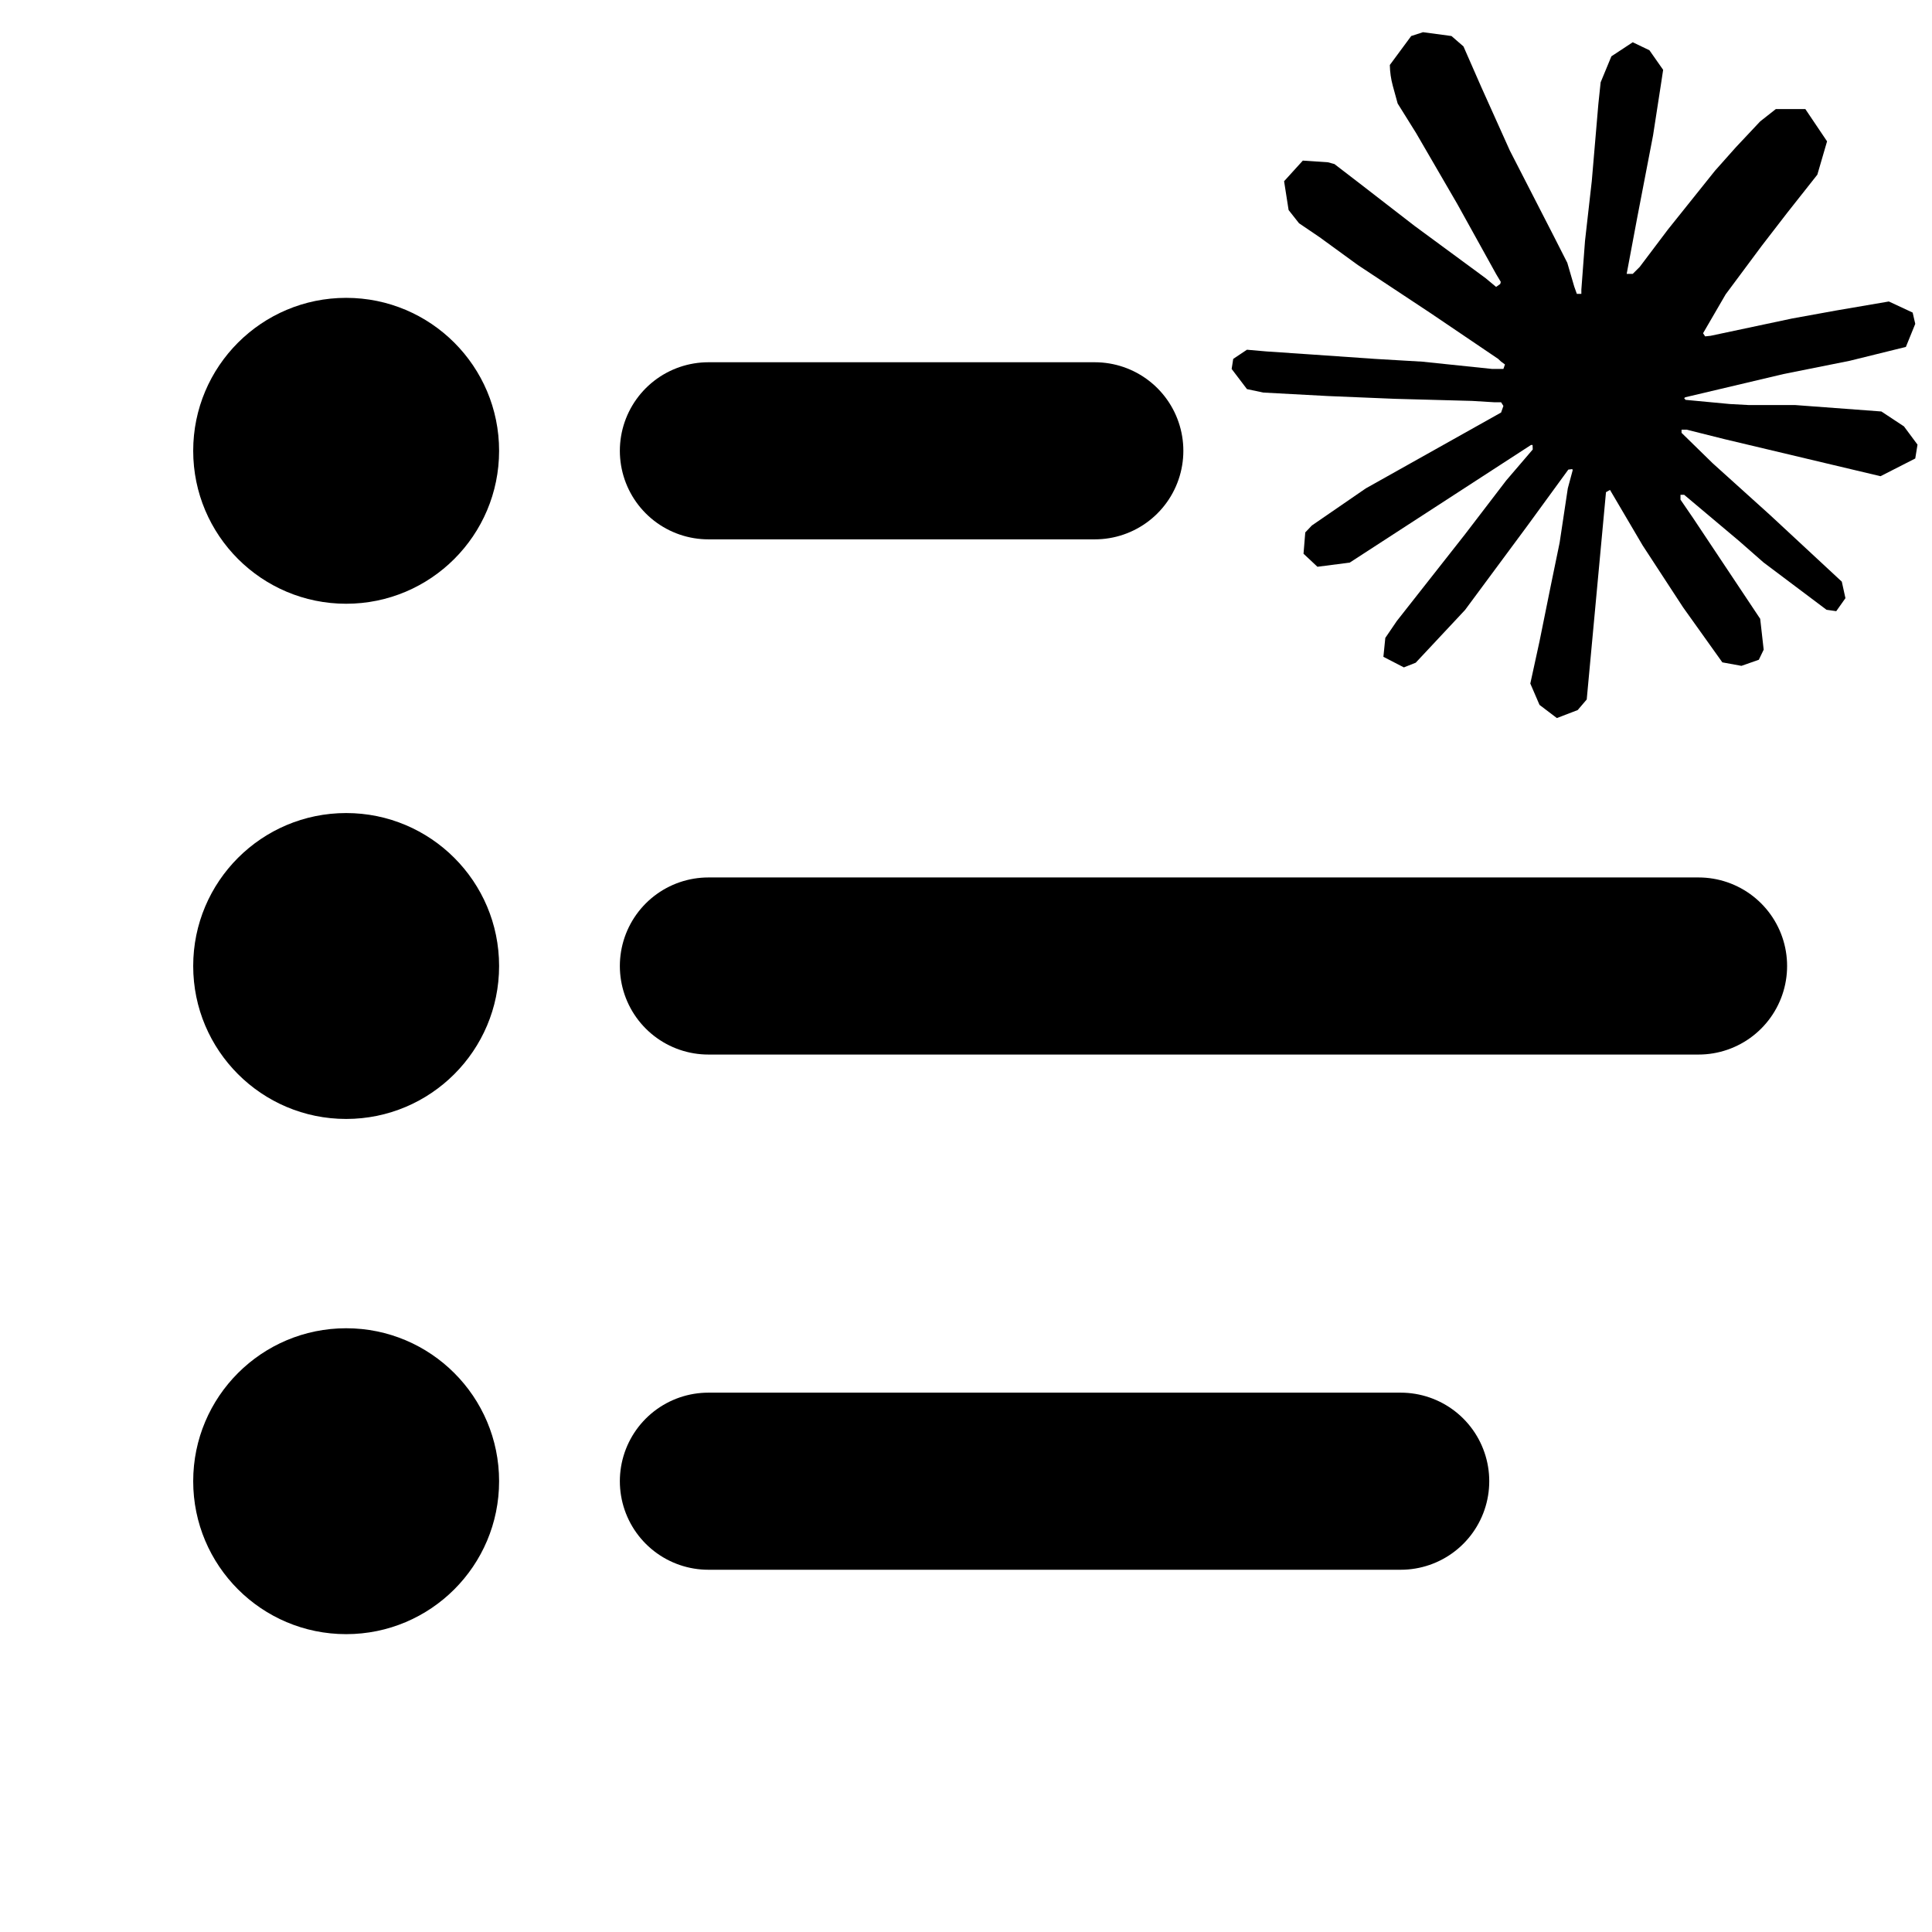
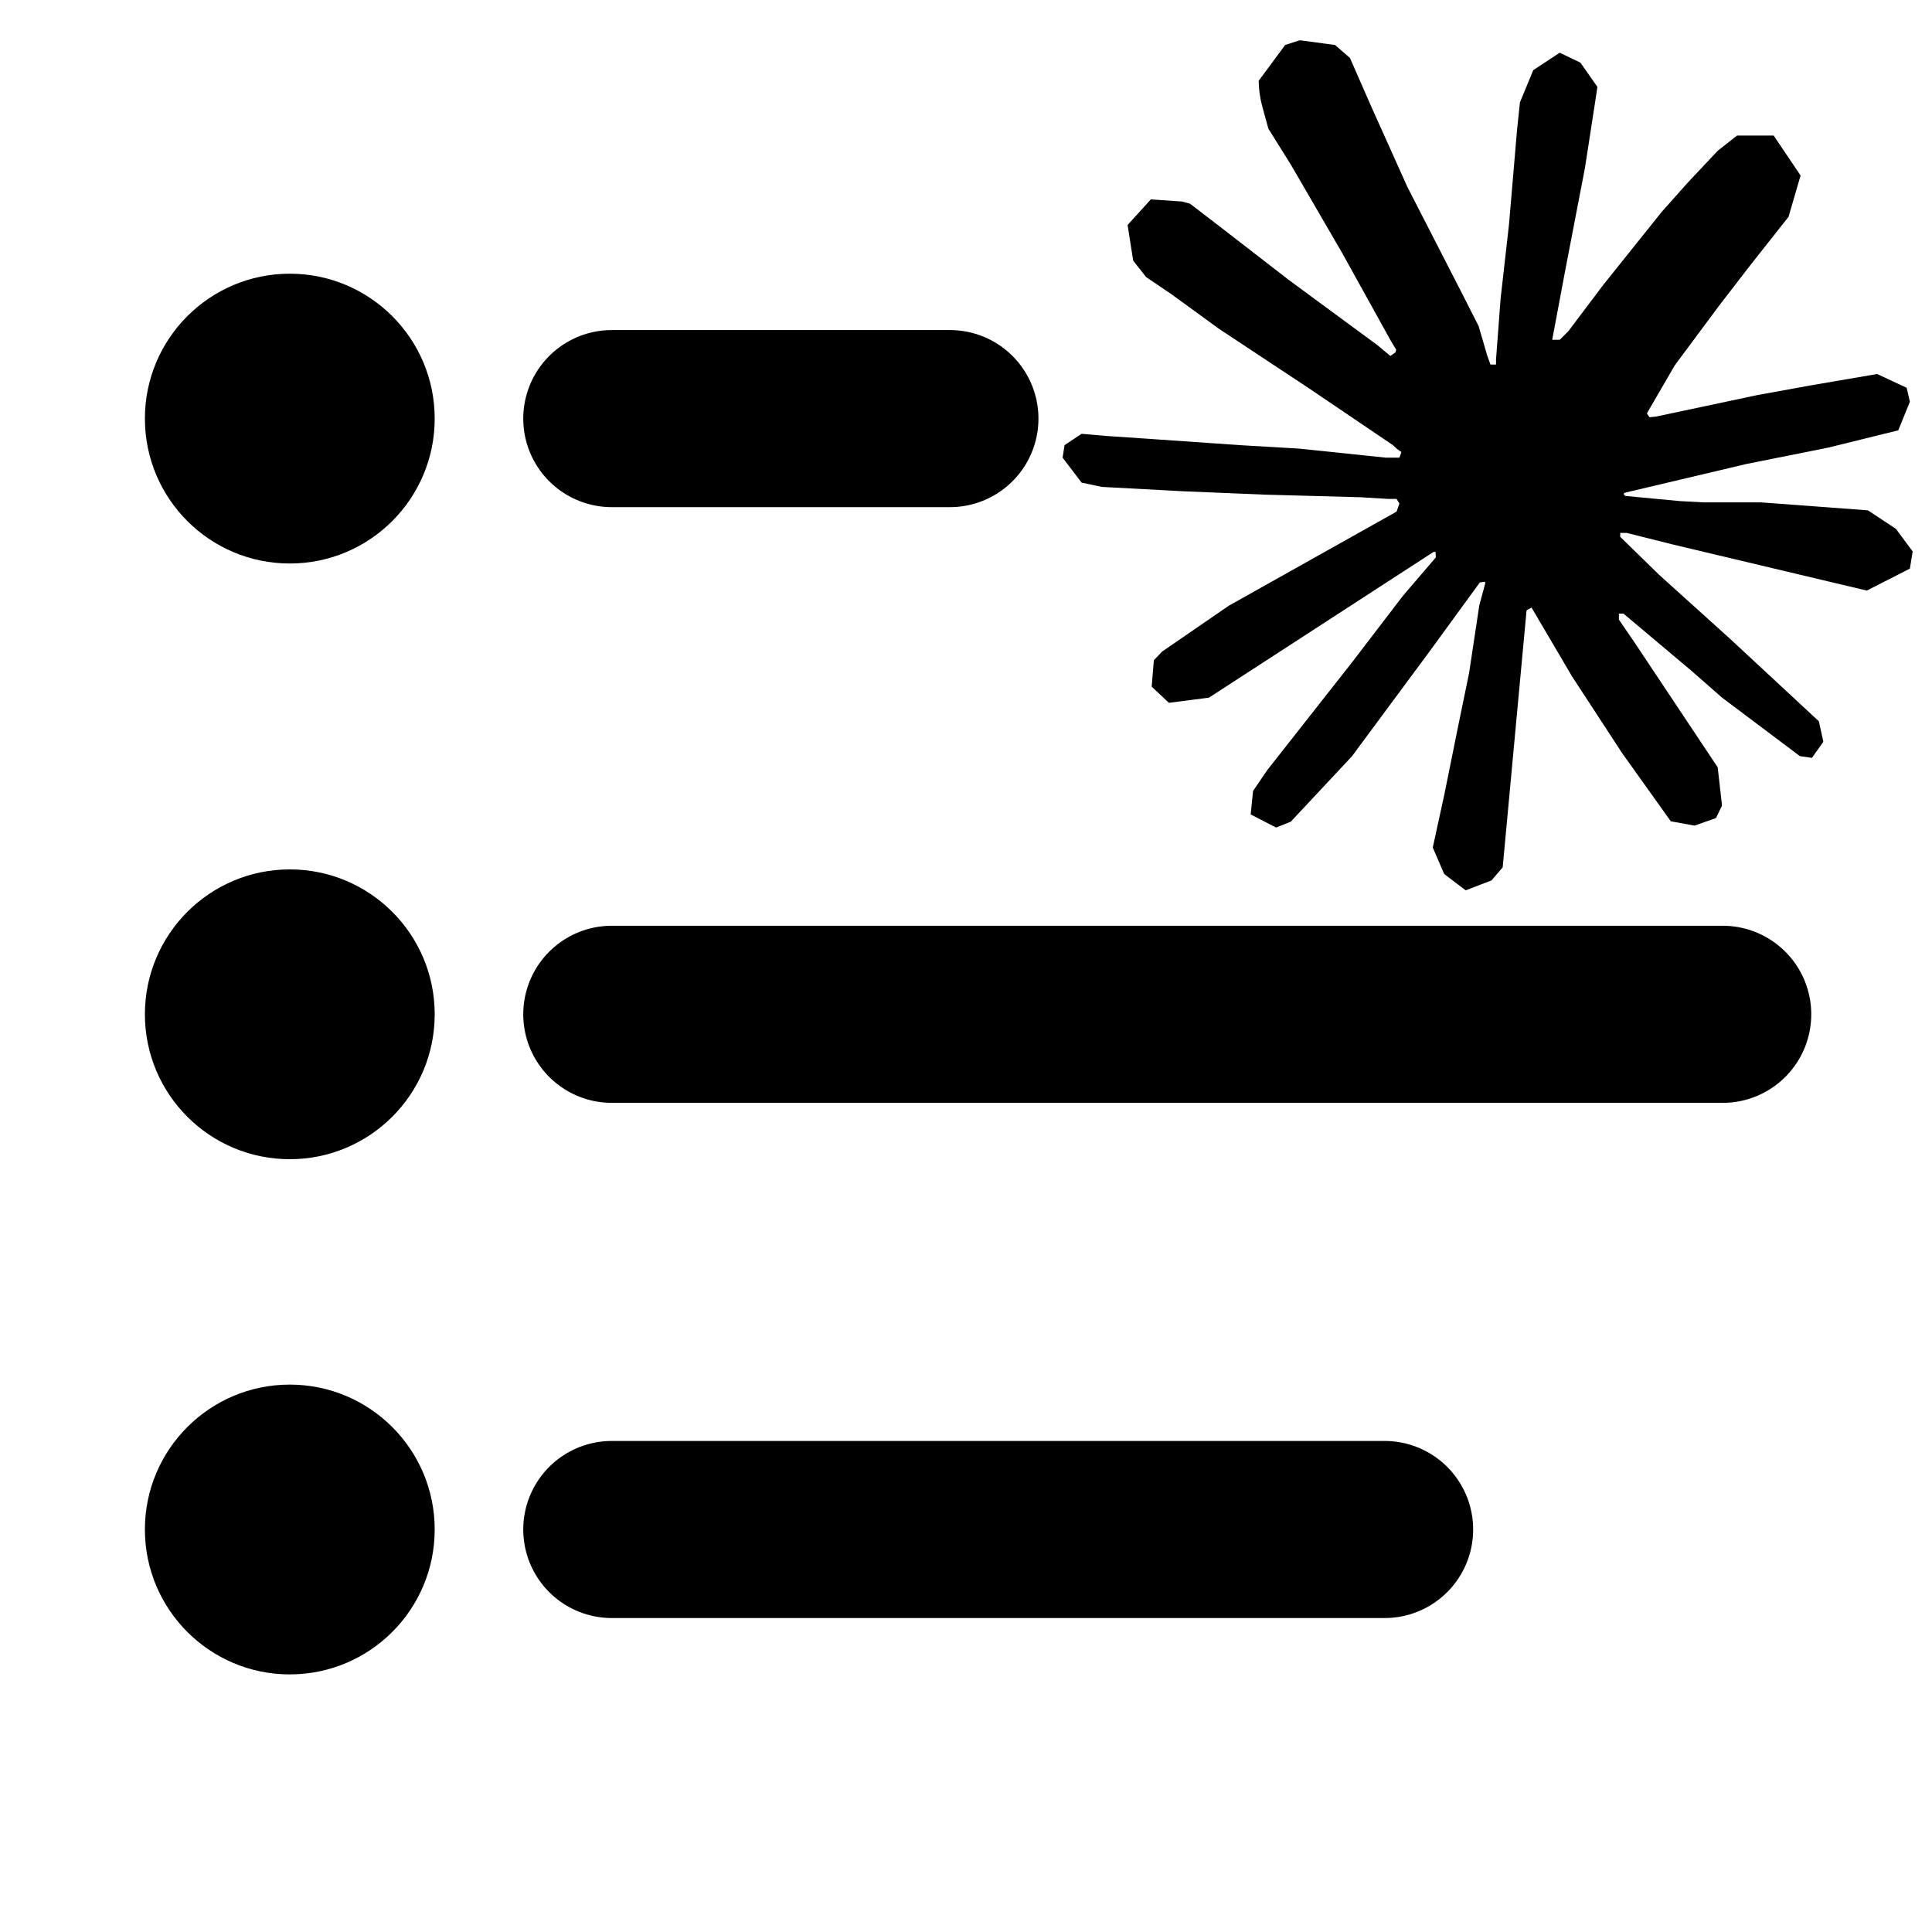
<svg xmlns="http://www.w3.org/2000/svg" viewBox="0 0 24 24" width="24" height="24">
  <g fill="currentColor">
-     <circle cx="4.3" cy="5.6" r="1.9" />
-     <circle cx="4.3" cy="12" r="1.9" />
-     <circle cx="4.3" cy="18.4" r="1.9" />
+     <circle cx="3.6" cy="5.2" r="1.8" />
+     <circle cx="3.6" cy="12.6" r="1.8" />
+     <circle cx="3.6" cy="19" r="1.8" />
  </g>
  <g fill="none" stroke="currentColor" stroke-width="2.2" stroke-linecap="round">
-     <path d="M8.8 5.6H13.6" />
-     <path d="M8.8 12H21.1" />
-     <path d="M8.8 18.4H17.4" />
+     <path d="M7.6 5.2H11.8" />
+     <path d="M7.6 12.6H21.4" />
+     <path d="M7.6 19H17.2" />
  </g>
-   <g transform="translate(15.3,0.4) scale(0.355)" fill="currentColor" fill-rule="nonzero">
+   <g transform="translate(13.2,0.5) scale(0.44)" fill="currentColor" fill-rule="nonzero">
    <path d="M4.709 15.955l4.72-2.647.08-.23-.08-.128H9.2l-.79-.048-2.698-.073-2.339-.097-2.266-.122-.571-.121L0 11.784l.055-.352.48-.321.686.06 1.52.103 2.278.158 1.652.097 2.449.255h.389l.055-.157-.134-.098-.103-.097-2.358-1.596-2.552-1.688-1.336-.972-.724-.491-.364-.462-.158-1.008.656-.722.881.06.225.061.893.686 1.908 1.476 2.491 1.833.365.304.145-.103.019-.073-.164-.274-1.355-2.446-1.446-2.49-.644-1.032-.17-.619a2.97 2.97 0 01-.104-.729L6.283.134 6.696 0l.996.134.42.364.62 1.414 1.002 2.229 1.555 3.03.456.898.243.832.091.255h.158V9.01l.128-1.706.237-2.095.23-2.695.08-.76.376-.91.747-.492.584.28.48.685-.067.444-.286 1.851-.559 2.903-.364 1.942h.212l.243-.242.985-1.306 1.652-2.064.73-.82.85-.904.547-.431h1.033l.76 1.129-.34 1.166-1.064 1.347-.881 1.142-1.264 1.7-.79 1.36.073.11.188-.02 2.856-.606 1.543-.28 1.841-.315.833.388.091.395-.328.807-1.969.486-2.309.462-3.439.813-.042.03.049.061 1.549.146.662.036h1.622l3.02.225.79.522.474.638-.079.485-1.215.62-1.64-.389-3.829-.91-1.312-.329h-.182v.11l1.093 1.068 2.006 1.81 2.509 2.33.127.578-.322.455-.34-.049-2.205-1.657-.851-.747-1.926-1.62h-.128v.17l.444.649 2.345 3.521.122 1.08-.17.353-.608.213-.668-.122-1.374-1.925-1.415-2.167-1.143-1.943-.14.08-.674 7.254-.316.37-.729.28-.607-.461-.322-.747.322-1.476.389-1.924.315-1.53.286-1.9.17-.632-.012-.042-.14.018-1.434 1.967-2.18 2.945-1.726 1.845-.414.164-.717-.37.067-.662.401-.589 2.388-3.036 1.44-1.882.93-1.086-.006-.158h-.055L4.132 18.56l-1.13.146-.487-.456.061-.746.231-.243 1.908-1.312-.006.006z" />
  </g>
</svg>
